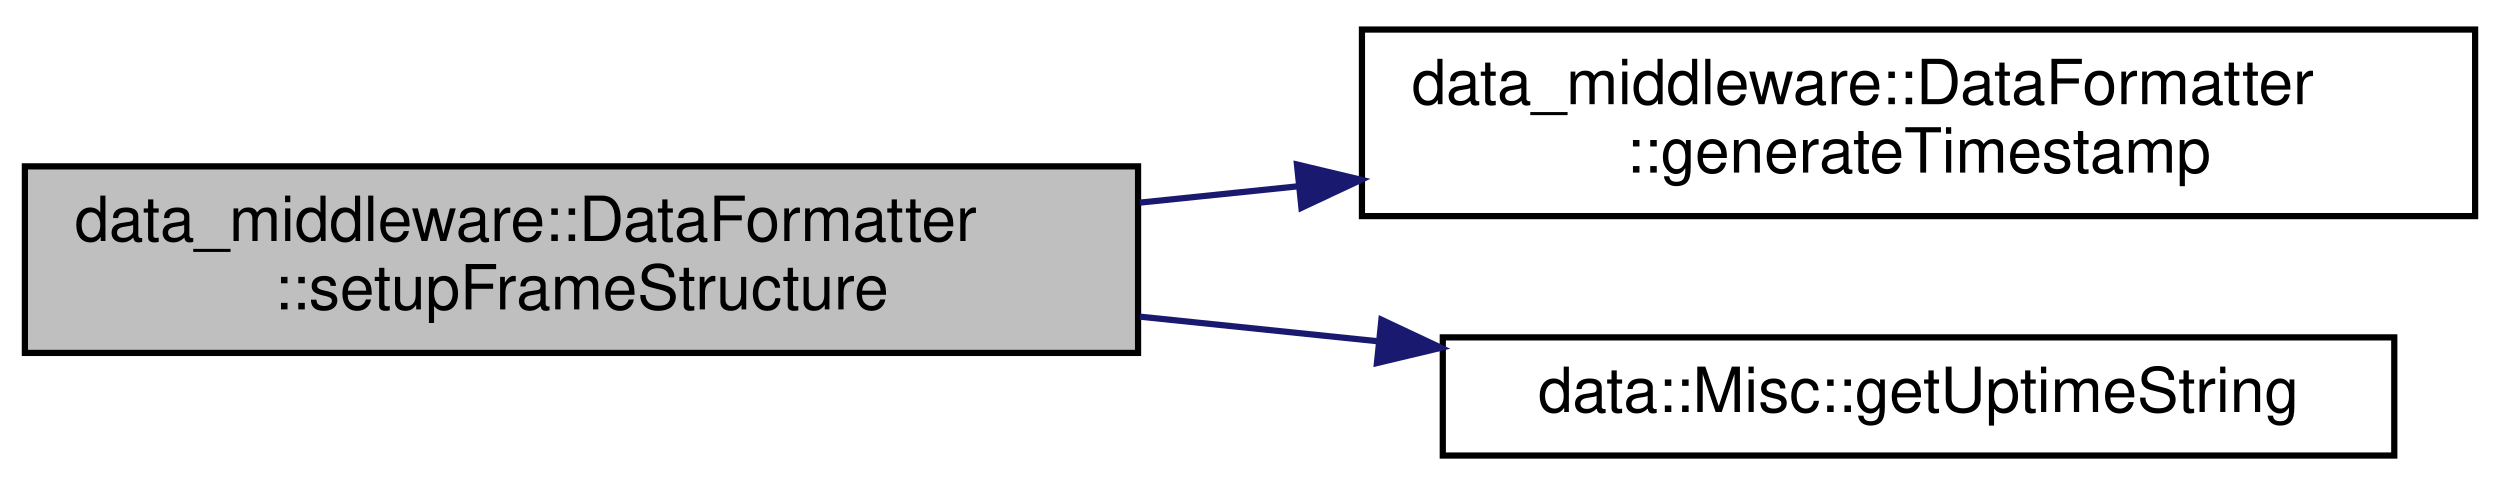
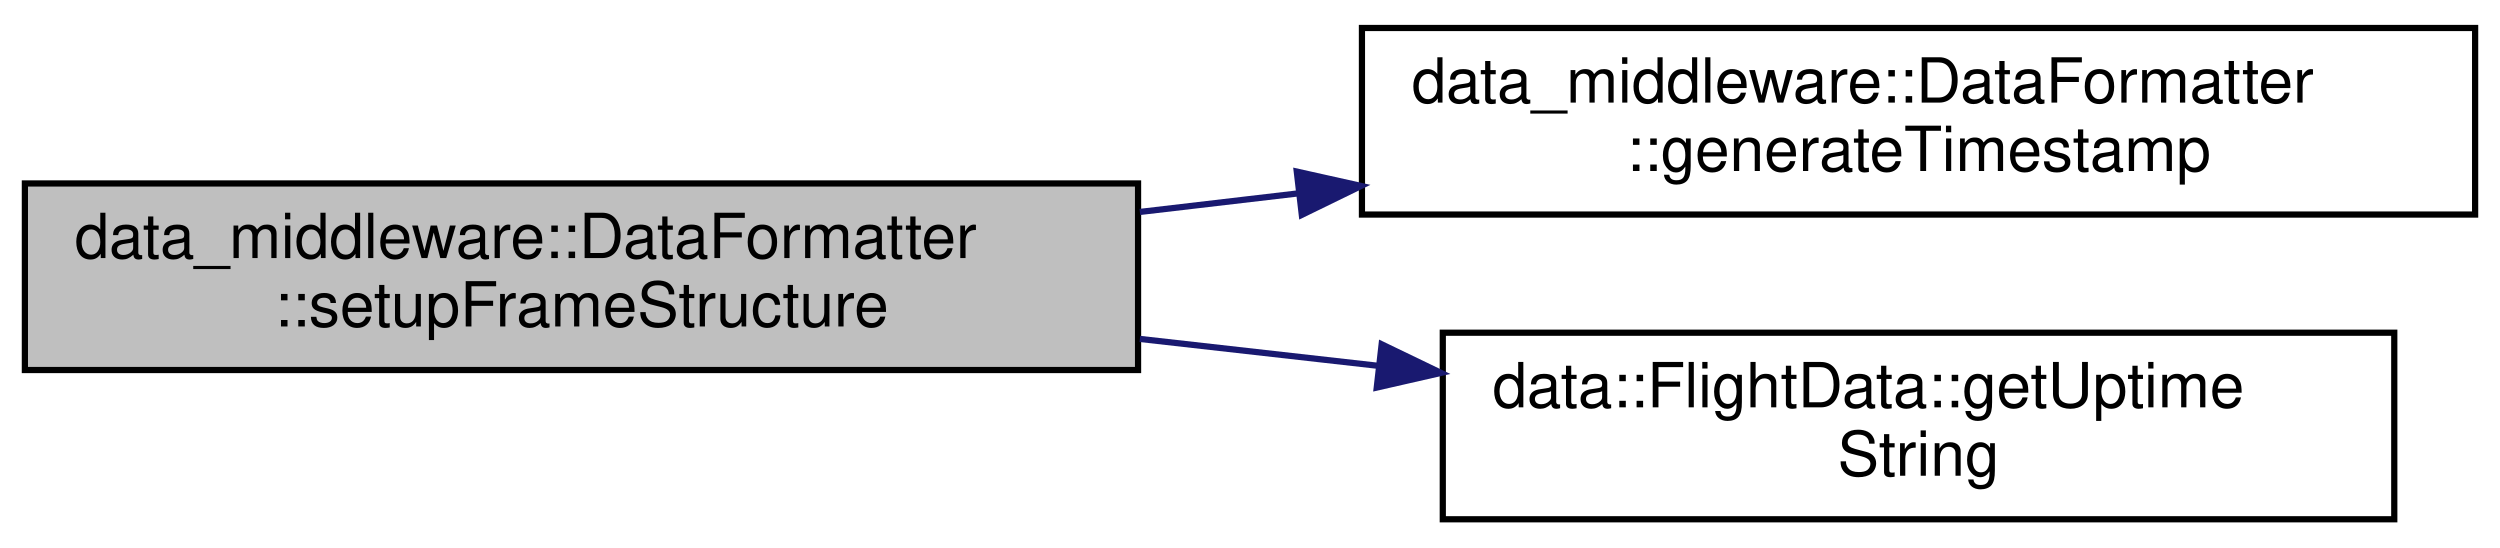
- <svg xmlns="http://www.w3.org/2000/svg" xmlns:xlink="http://www.w3.org/1999/xlink" width="402pt" height="78pt" viewBox="0.00 0.00 402.00 77.50">
-   <g id="graph0" class="graph" transform="scale(1 1) rotate(0) translate(4 73.5)">
+ <svg xmlns="http://www.w3.org/2000/svg" xmlns:xlink="http://www.w3.org/1999/xlink" width="402pt" height="88pt" viewBox="0.00 0.00 402.00 88.00">
+   <g id="graph0" class="graph" transform="scale(1 1) rotate(0) translate(4 84)">
    <g id="node1" class="node">
      <g id="a_node1">
        <a xlink:title="Used to set up the frame json structure.">
-           <polygon fill="#bfbfbf" stroke="black" points="0,-17 0,-47 179,-47 179,-17 0,-17" />
-           <text text-anchor="start" x="8" y="-35" font-family="Helvetica,sans-Serif" font-size="10.00">data_middleware::DataFormatter</text>
-           <text text-anchor="middle" x="89.5" y="-24" font-family="Helvetica,sans-Serif" font-size="10.00">::setupFrameStructure</text>
+           <polygon fill="#bfbfbf" stroke="black" points="0,-24.5 0,-54.5 179,-54.5 179,-24.5 0,-24.5" />
+           <text text-anchor="start" x="8" y="-42.5" font-family="Helvetica,sans-Serif" font-size="10.00">data_middleware::DataFormatter</text>
+           <text text-anchor="middle" x="89.5" y="-31.5" font-family="Helvetica,sans-Serif" font-size="10.00">::setupFrameStructure</text>
        </a>
      </g>
    </g>
    <g id="node2" class="node">
      <g id="a_node2">
        <a xlink:href="classdata__middleware_1_1DataFormatter.html#af2d795c2cc5fcff3ba2e17b2c5b2d3fb" target="_top" xlink:title="Generates a timestamp based off of the current configuration.">
-           <polygon fill="none" stroke="black" points="215,-39 215,-69 394,-69 394,-39 215,-39" />
-           <text text-anchor="start" x="223" y="-57" font-family="Helvetica,sans-Serif" font-size="10.00">data_middleware::DataFormatter</text>
-           <text text-anchor="middle" x="304.5" y="-46" font-family="Helvetica,sans-Serif" font-size="10.00">::generateTimestamp</text>
+           <polygon fill="none" stroke="black" points="215,-49.5 215,-79.5 394,-79.5 394,-49.5 215,-49.5" />
+           <text text-anchor="start" x="223" y="-67.5" font-family="Helvetica,sans-Serif" font-size="10.00">data_middleware::DataFormatter</text>
+           <text text-anchor="middle" x="304.5" y="-56.5" font-family="Helvetica,sans-Serif" font-size="10.00">::generateTimestamp</text>
        </a>
      </g>
    </g>
    <g id="edge1" class="edge">
-       <path fill="none" stroke="midnightblue" d="M179.29,-41.17C187.74,-42.04 196.34,-42.93 204.88,-43.81" />
-       <polygon fill="midnightblue" stroke="midnightblue" points="204.55,-47.3 214.86,-44.84 205.27,-40.34 204.55,-47.3" />
+       <path fill="none" stroke="midnightblue" d="M179.29,-49.92C187.74,-50.91 196.34,-51.92 204.88,-52.92" />
+       <polygon fill="midnightblue" stroke="midnightblue" points="204.52,-56.41 214.86,-54.1 205.33,-49.45 204.52,-56.41" />
    </g>
    <g id="node3" class="node">
      <g id="a_node3">
-         <a xlink:href="classdata_1_1Misc.html#aa7c73cc14a88b3a222334a9e75e894a2" target="_top" xlink:title="Get the uptime represented as a string in the format &quot;HH:MM:SS&quot;.">
-           <polygon fill="none" stroke="black" points="228,-0.5 228,-19.5 381,-19.5 381,-0.5 228,-0.5" />
-           <text text-anchor="middle" x="304.5" y="-7.5" font-family="Helvetica,sans-Serif" font-size="10.00">data::Misc::getUptimeString</text>
+         <a xlink:href="classdata_1_1FlightData.html#a2ceece256fad7a55e4d2223a84d9dae4" target="_top" xlink:title="Get the uptime represented as a string in the format &quot;HH:MM:SS&quot;.">
+           <polygon fill="none" stroke="black" points="228,-0.5 228,-30.5 381,-30.5 381,-0.5 228,-0.5" />
+           <text text-anchor="start" x="236" y="-18.5" font-family="Helvetica,sans-Serif" font-size="10.00">data::FlightData::getUptime</text>
+           <text text-anchor="middle" x="304.5" y="-7.5" font-family="Helvetica,sans-Serif" font-size="10.00">String</text>
        </a>
      </g>
    </g>
    <g id="edge2" class="edge">
-       <path fill="none" stroke="midnightblue" d="M179.29,-22.83C191.99,-21.52 205.03,-20.17 217.68,-18.86" />
-       <polygon fill="midnightblue" stroke="midnightblue" points="218.13,-22.34 227.71,-17.83 217.41,-15.37 218.13,-22.34" />
+       <path fill="none" stroke="midnightblue" d="M179.29,-29.5C191.99,-28.06 205.03,-26.59 217.68,-25.17" />
+       <polygon fill="midnightblue" stroke="midnightblue" points="218.17,-28.64 227.71,-24.04 217.38,-21.68 218.17,-28.64" />
    </g>
  </g>
</svg>
